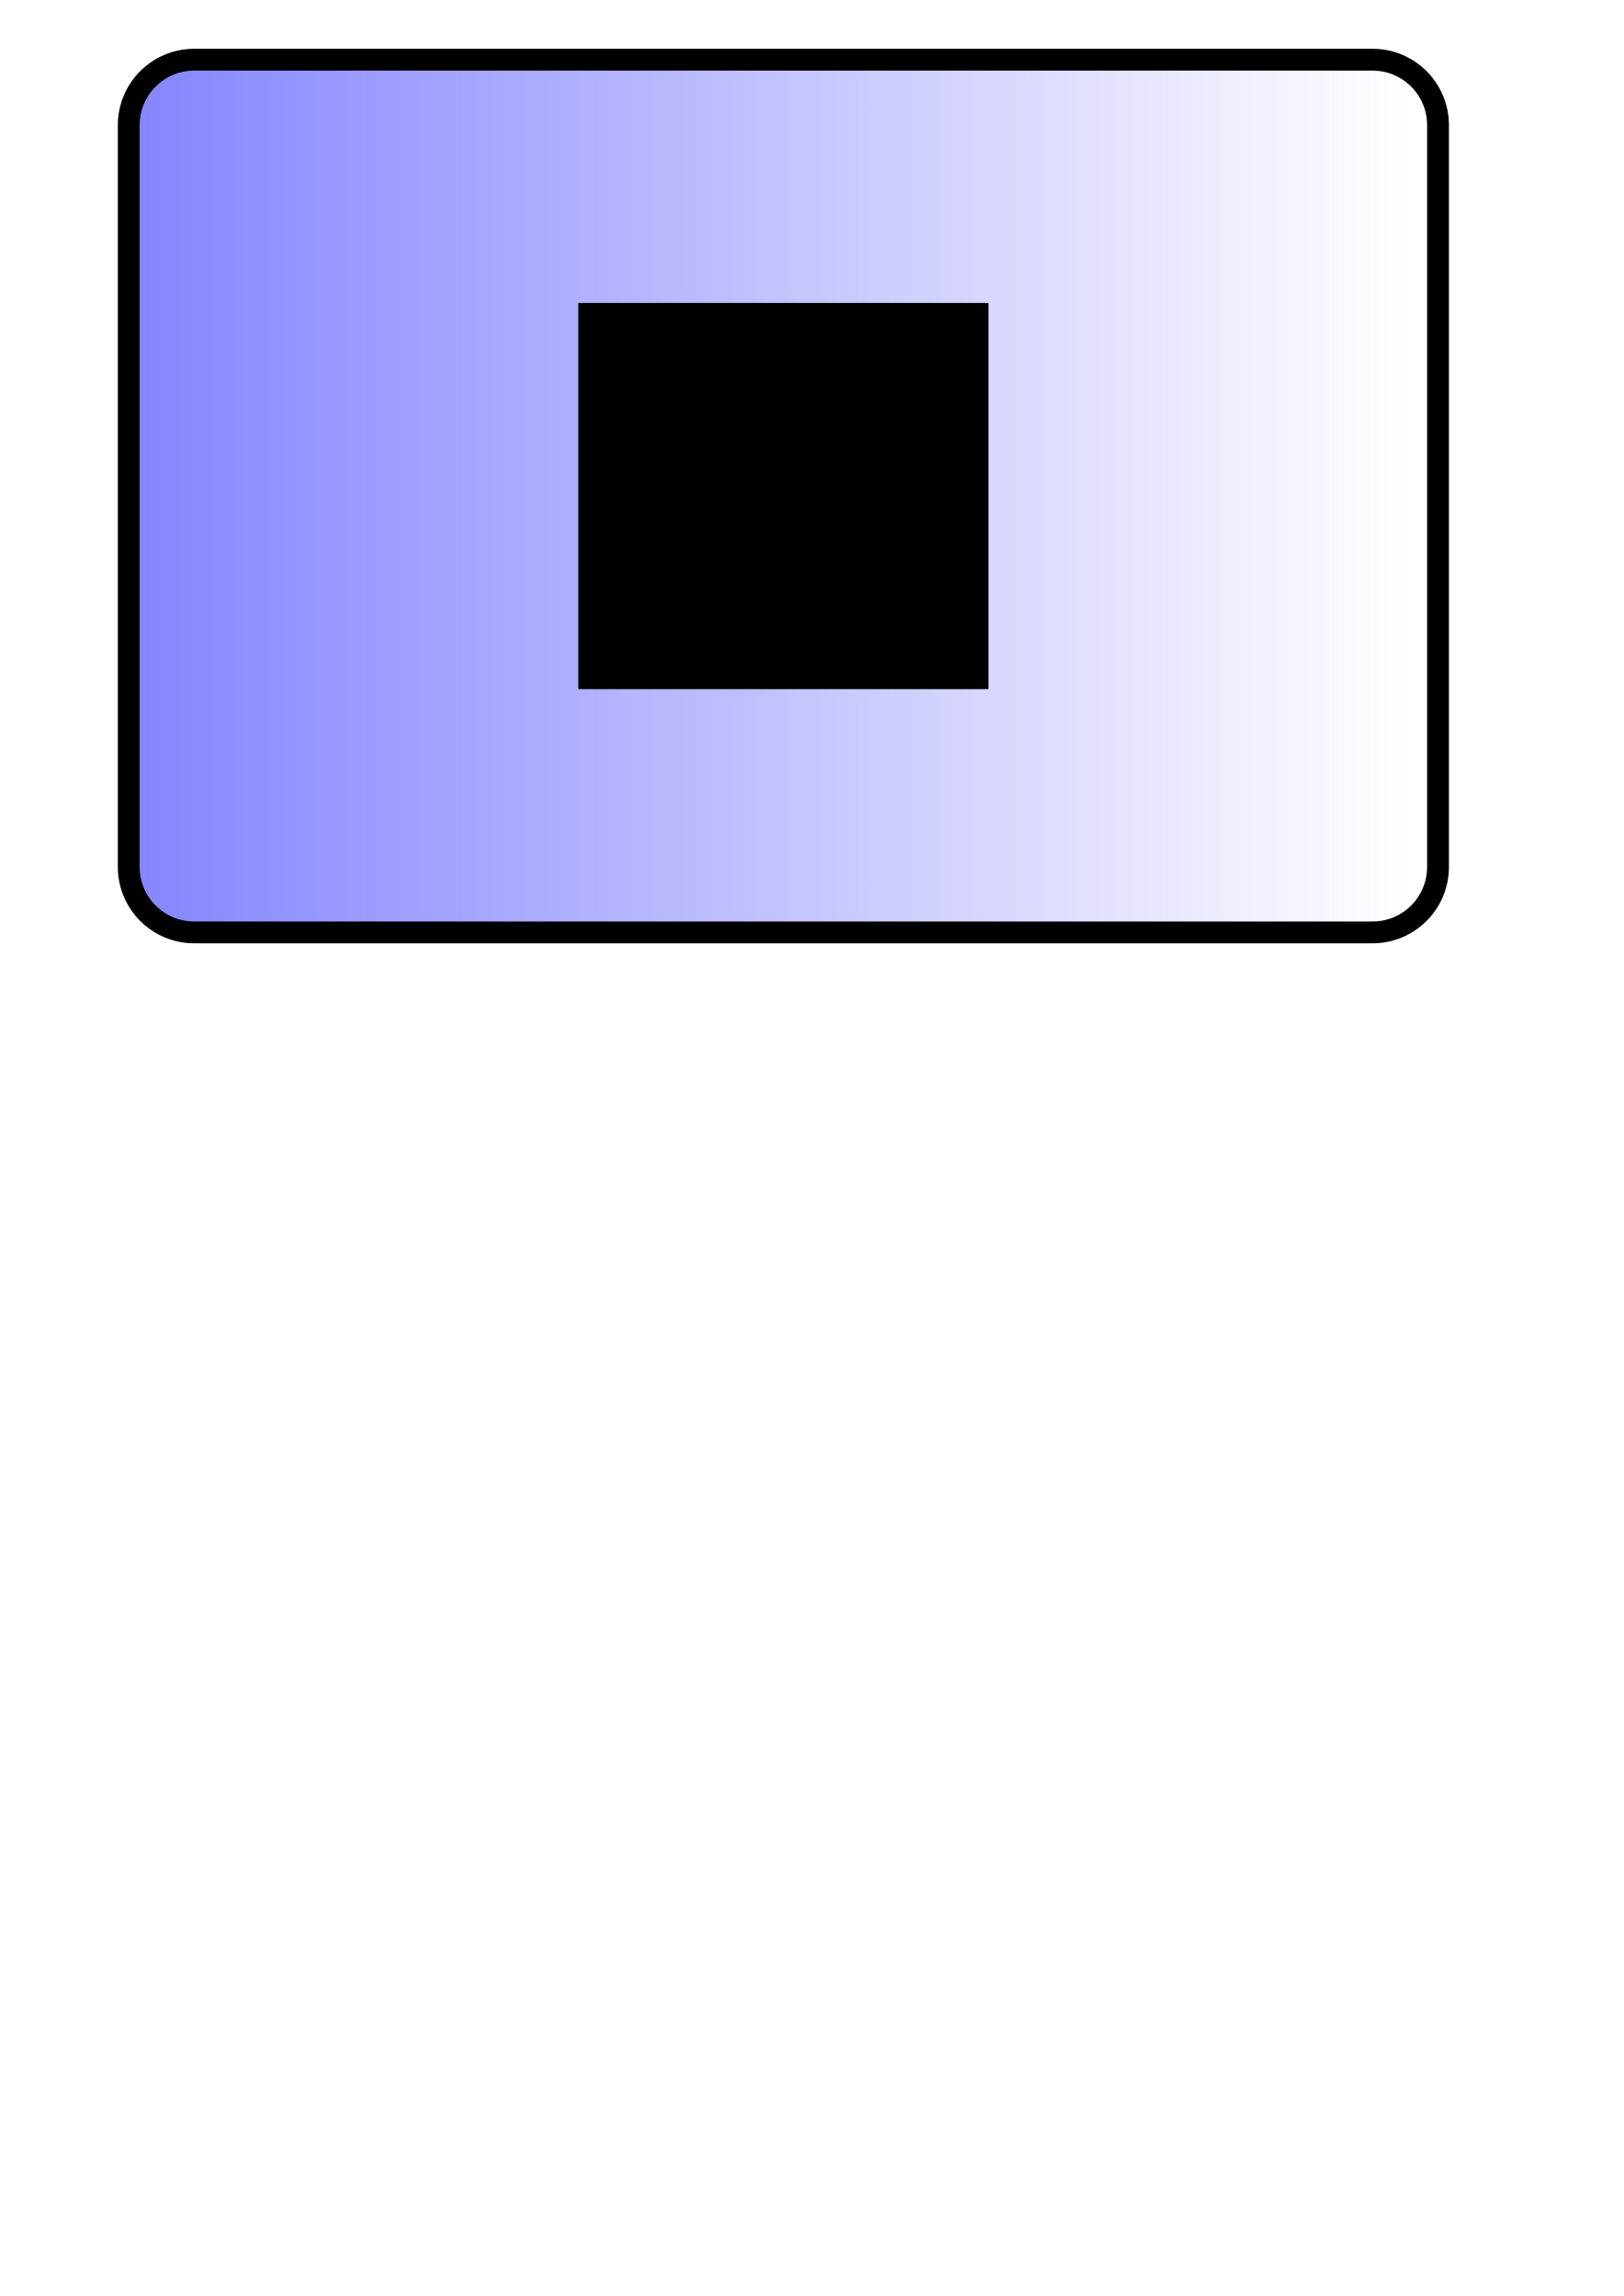
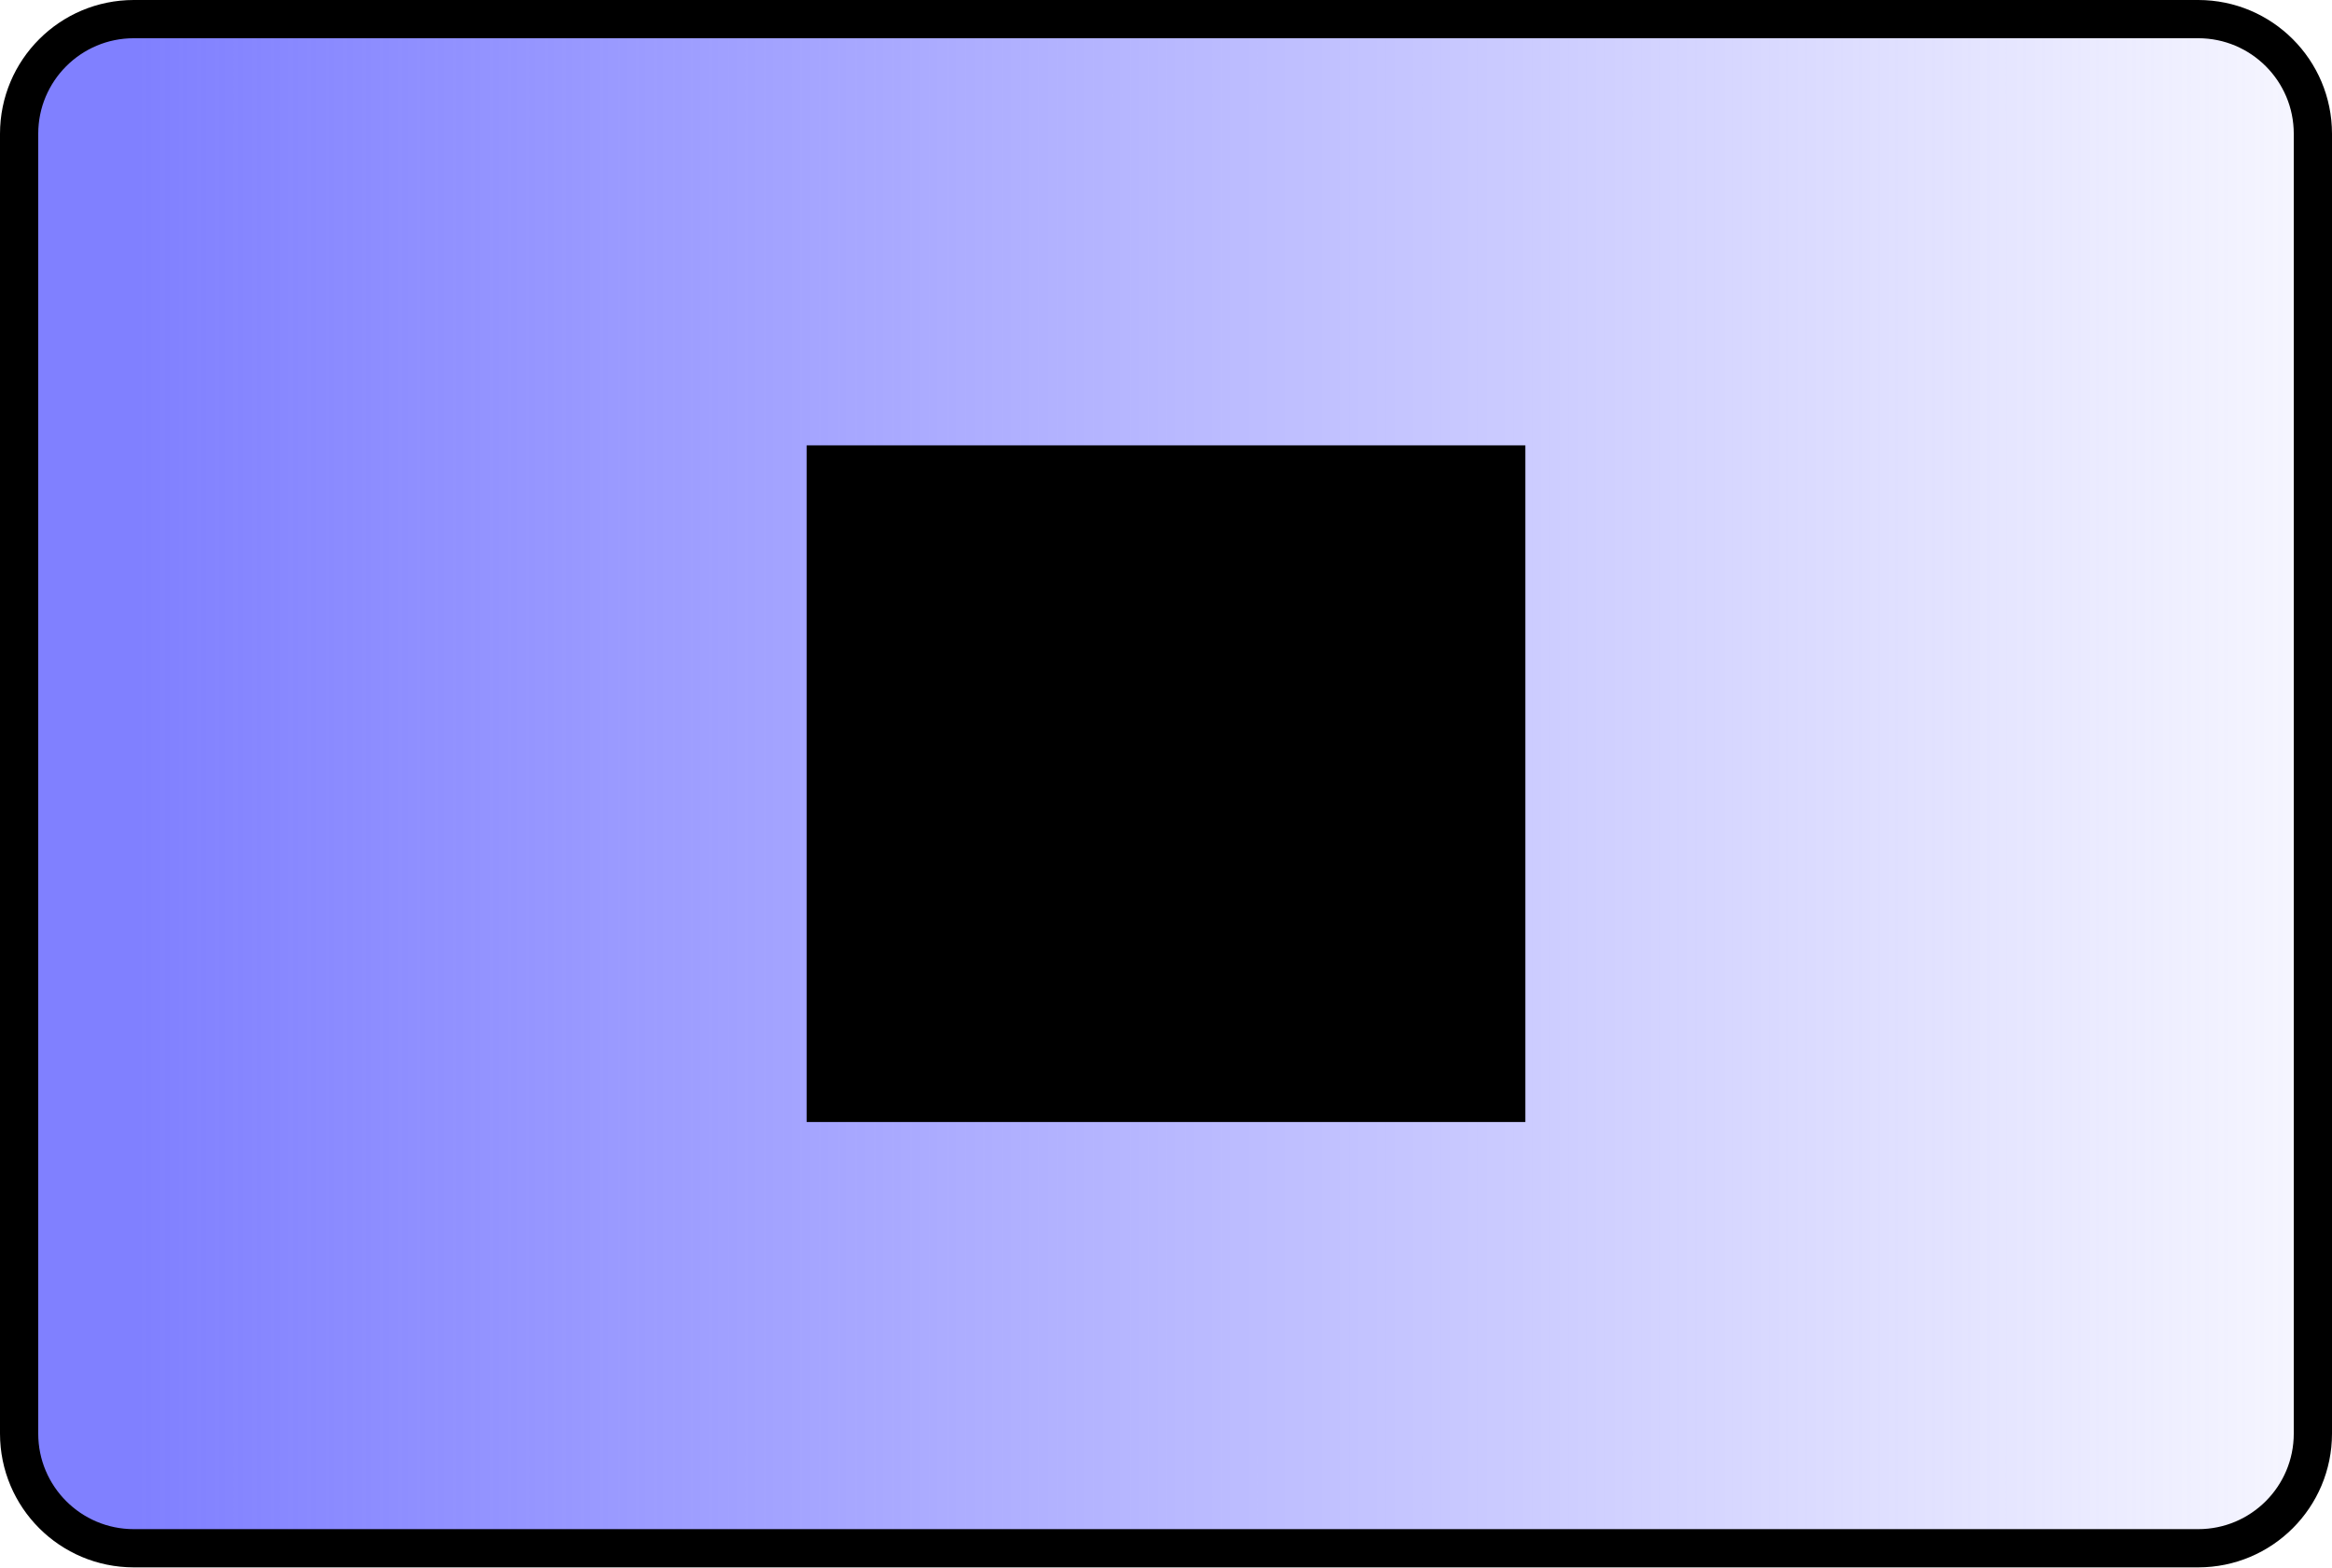
- <svg xmlns="http://www.w3.org/2000/svg" xmlns:ns1="http://www.openswatchbook.org/uri/2009/osb" xmlns:xlink="http://www.w3.org/1999/xlink" width="744.094" height="1052.362" id="svg2" version="1.1">
+ <svg xmlns="http://www.w3.org/2000/svg" xmlns:ns1="http://www.openswatchbook.org/uri/2009/osb" xmlns:xlink="http://www.w3.org/1999/xlink" width="610" height="410" id="svg2" version="1.1">
  <defs id="defs4">
    <linearGradient id="linearGradient5252">
      <stop style="stop-color:#8080ff;stop-opacity:1;" offset="0" id="stop5254" />
      <stop style="stop-color:#8080ff;stop-opacity:0;" offset="1" id="stop5256" />
    </linearGradient>
    <linearGradient id="linearGradient5240">
      <stop style="stop-color:#8080ff;stop-opacity:1;" offset="0" id="stop5242" />
      <stop id="stop5250" offset="0.5" style="stop-color:#40407f;stop-opacity:0.498;" />
      <stop style="stop-color:#000000;stop-opacity:0;" offset="1" id="stop5244" />
    </linearGradient>
    <linearGradient id="linearGradient5215" ns1:paint="solid">
      <stop style="stop-color:#8080ff;stop-opacity:1;" offset="0" id="stop5217" />
    </linearGradient>
-     <linearGradient xlink:href="#linearGradient5252" id="linearGradient5268" gradientUnits="userSpaceOnUse" x1="36" y1="233.362" x2="646" y2="233.362" />
+     <linearGradient xlink:href="#linearGradient5252" id="linearGradient5268" gradientUnits="userSpaceOnUse" x1="36" y1="233.362" x2="646" y2="233.362" gradientTransform="translate(54,22.36218)" />
  </defs>
-   <g id="layer2">
+   <g id="layer2" transform="translate(-54,-22.36218)">
    <rect style="fill:url(#linearGradient5268);fill-opacity:1;stroke:#000000;stroke-width:10;stroke-linejoin:miter;stroke-miterlimit:4;stroke-opacity:1;stroke-dasharray:none" id="rect3761" width="600" height="400" x="59" y="27.362" rx="30" ry="30" />
    <rect style="fill:#000000;fill-opacity:1;stroke:#000000;stroke-width:10;stroke-linejoin:miter;stroke-miterlimit:4;stroke-opacity:1;stroke-dasharray:none" id="rect5423" width="178" height="167" x="270" y="143.862" />
  </g>
</svg>
